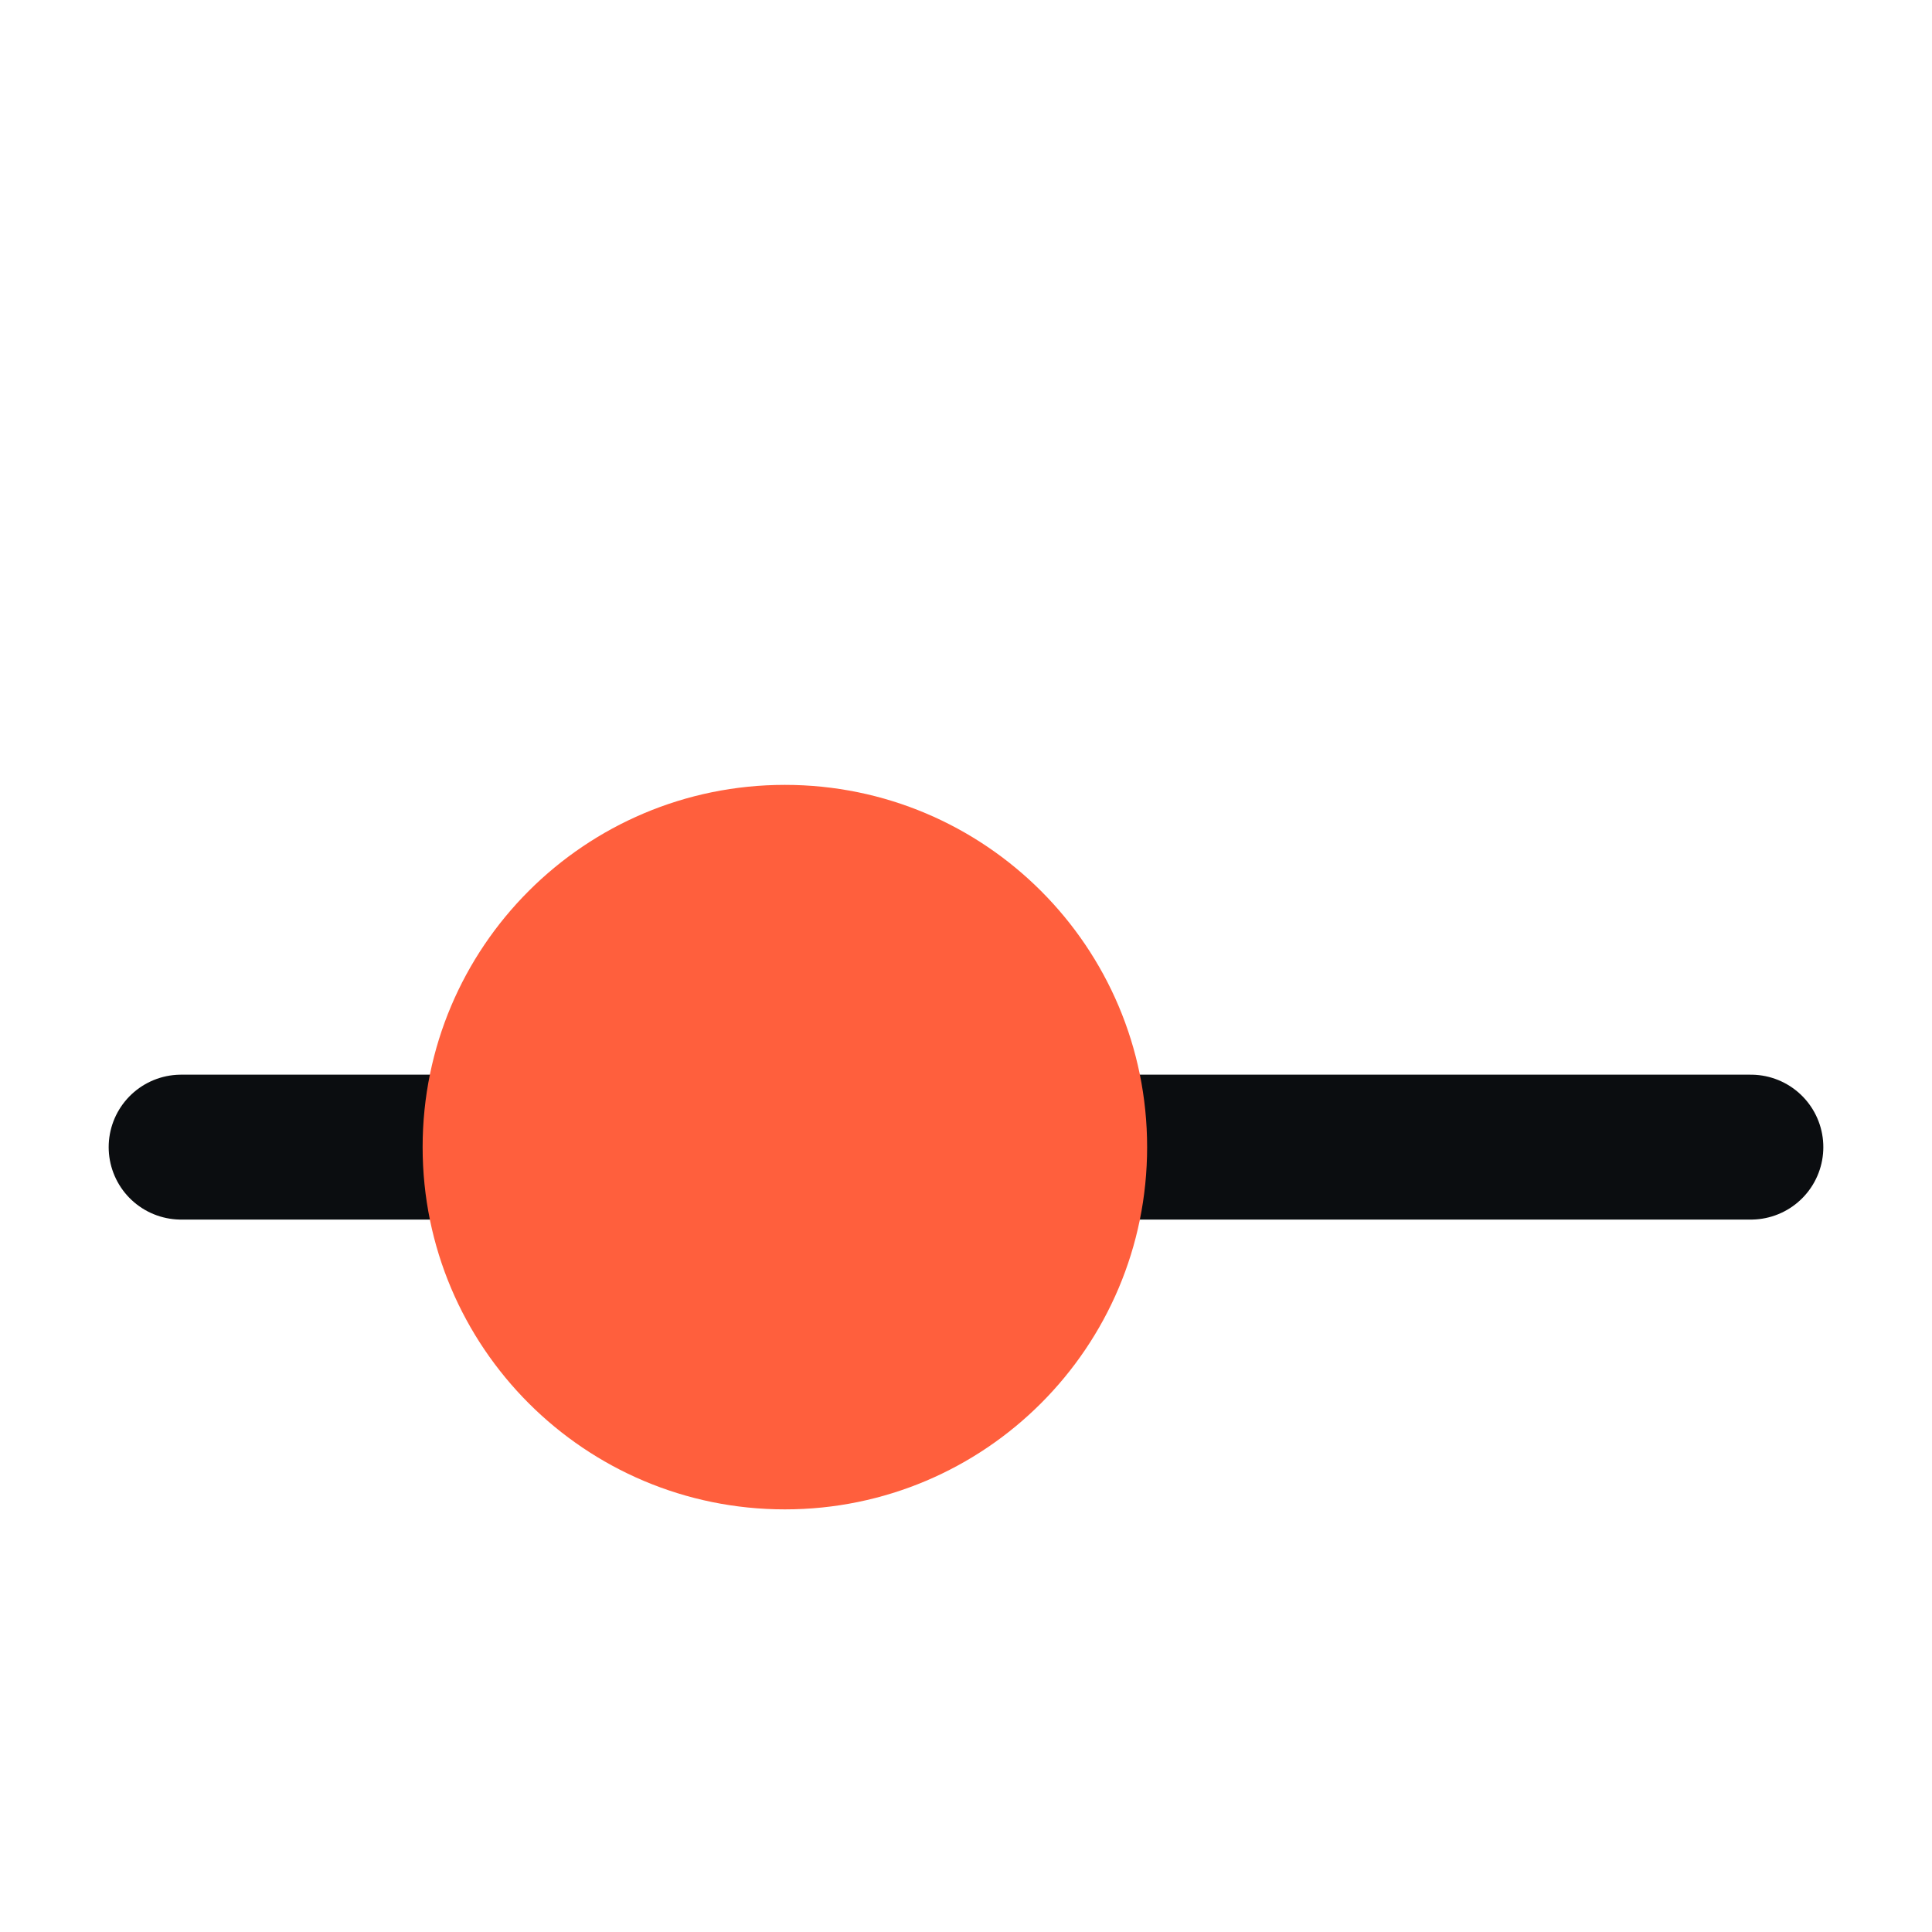
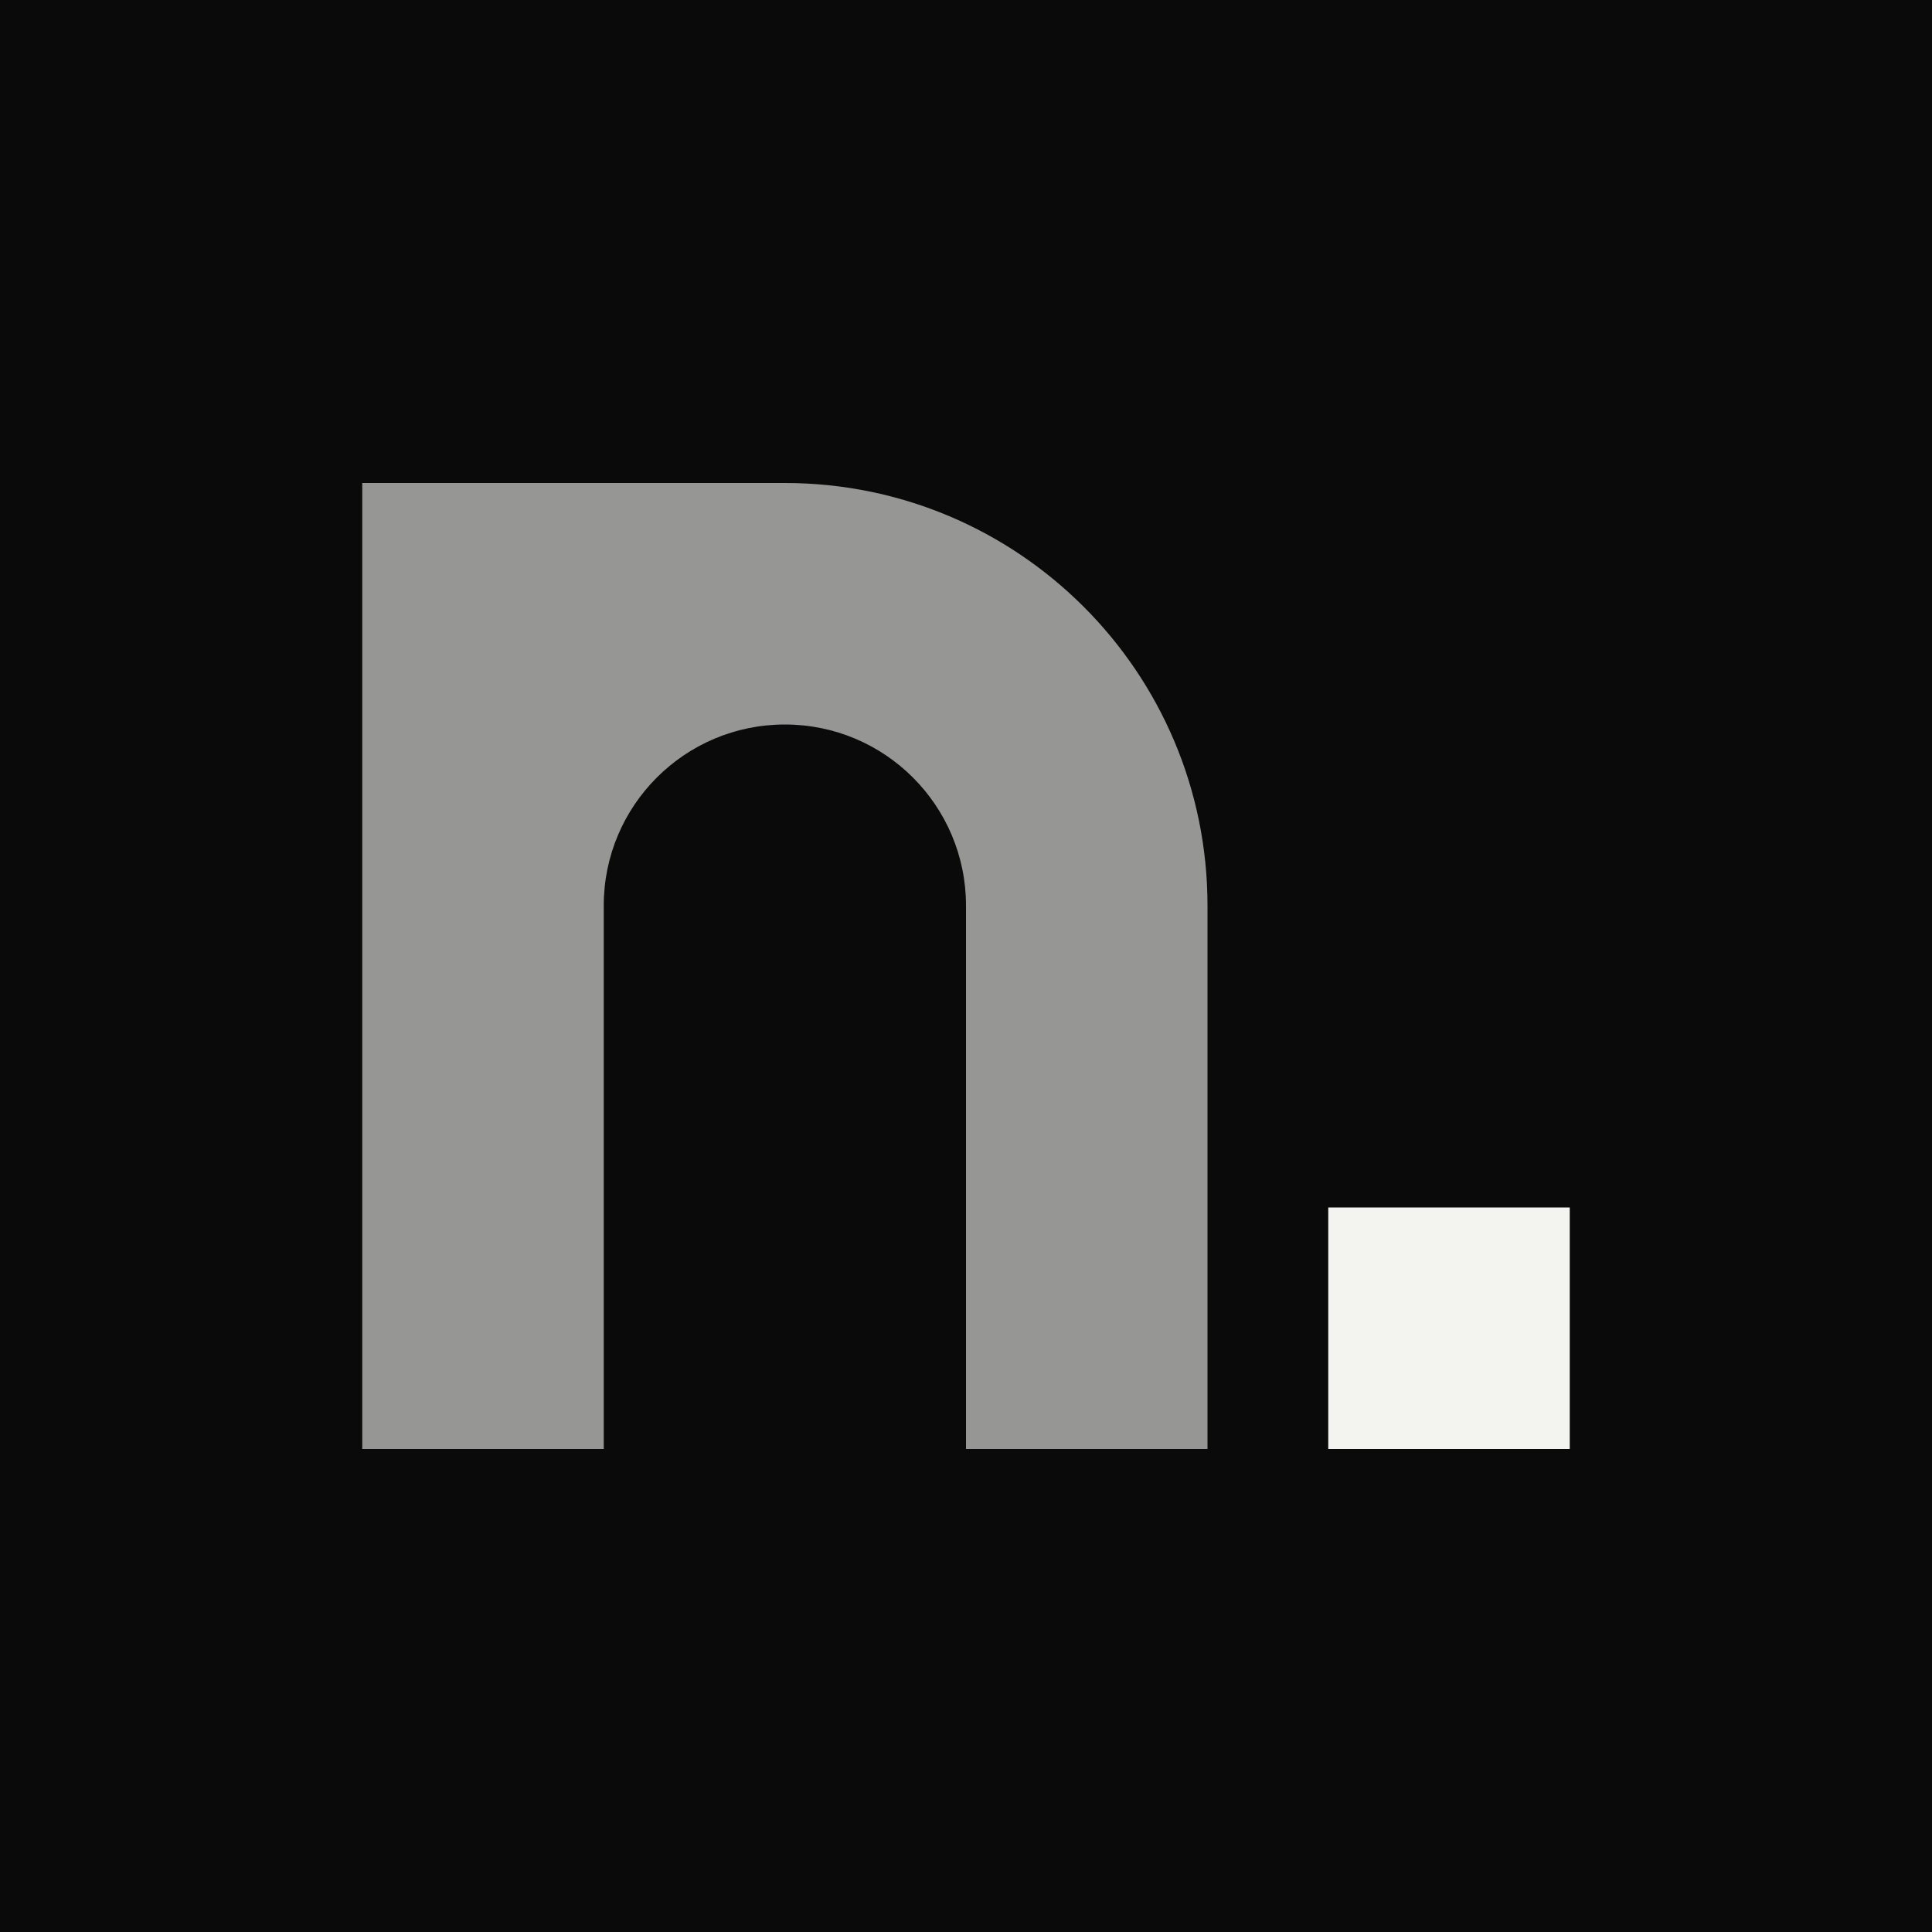
- <svg xmlns="http://www.w3.org/2000/svg" viewBox="0 0 32 32" width="512" height="512">
-   <path d="M3 19h26" stroke="#0B0D10" stroke-width="2.4" stroke-linecap="round" />
-   <circle cx="13" cy="19" r="6" fill="#FF5F3D" />
+ <svg xmlns="http://www.w3.org/2000/svg" viewBox="0 0 16 16" width="512" height="512" role="img" aria-label="Nima Poorali">
+   <rect width="16" height="16" fill="#0a0a0a" />
+   <path d="M3 12V4h3.5A3.5 3.5 0 0 1 10 7.5V12H8V7.5a1.5 1.5 0 0 0-3 0V12z" fill="#f3f3f0" fill-opacity=".6" />
+   <rect x="11" y="10" width="2" height="2" fill="#f3f3f0" />
</svg>
